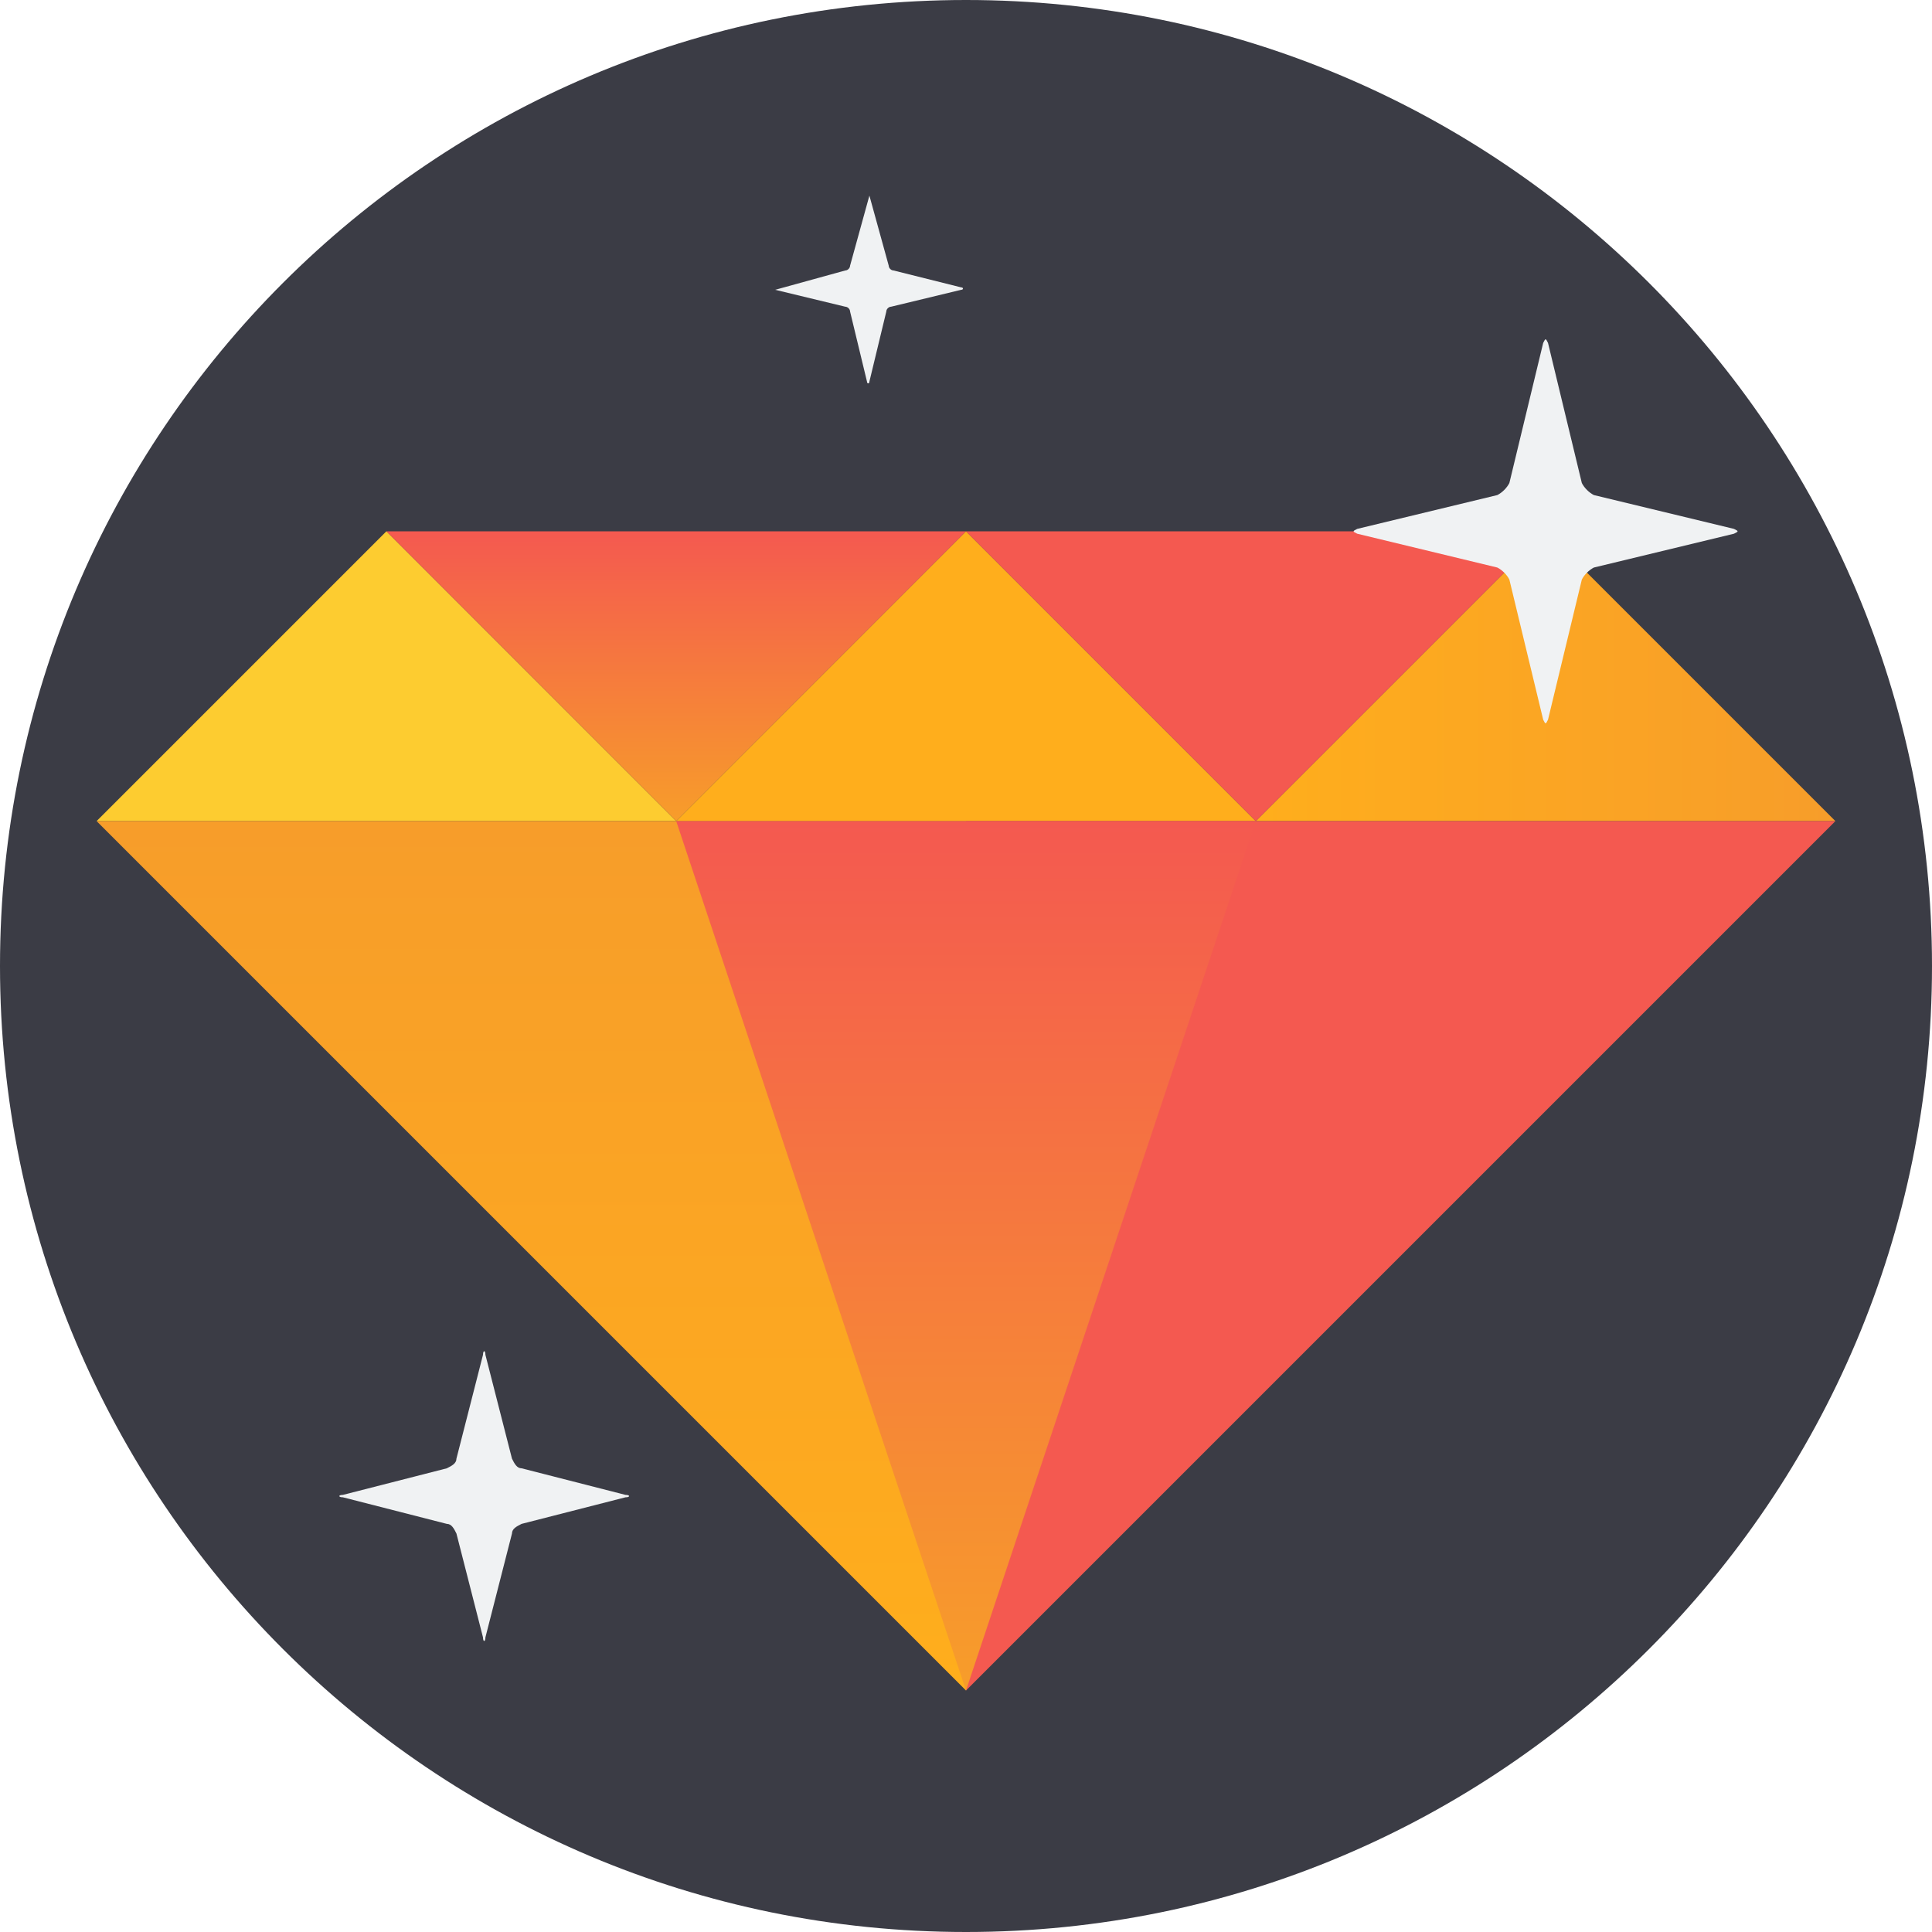
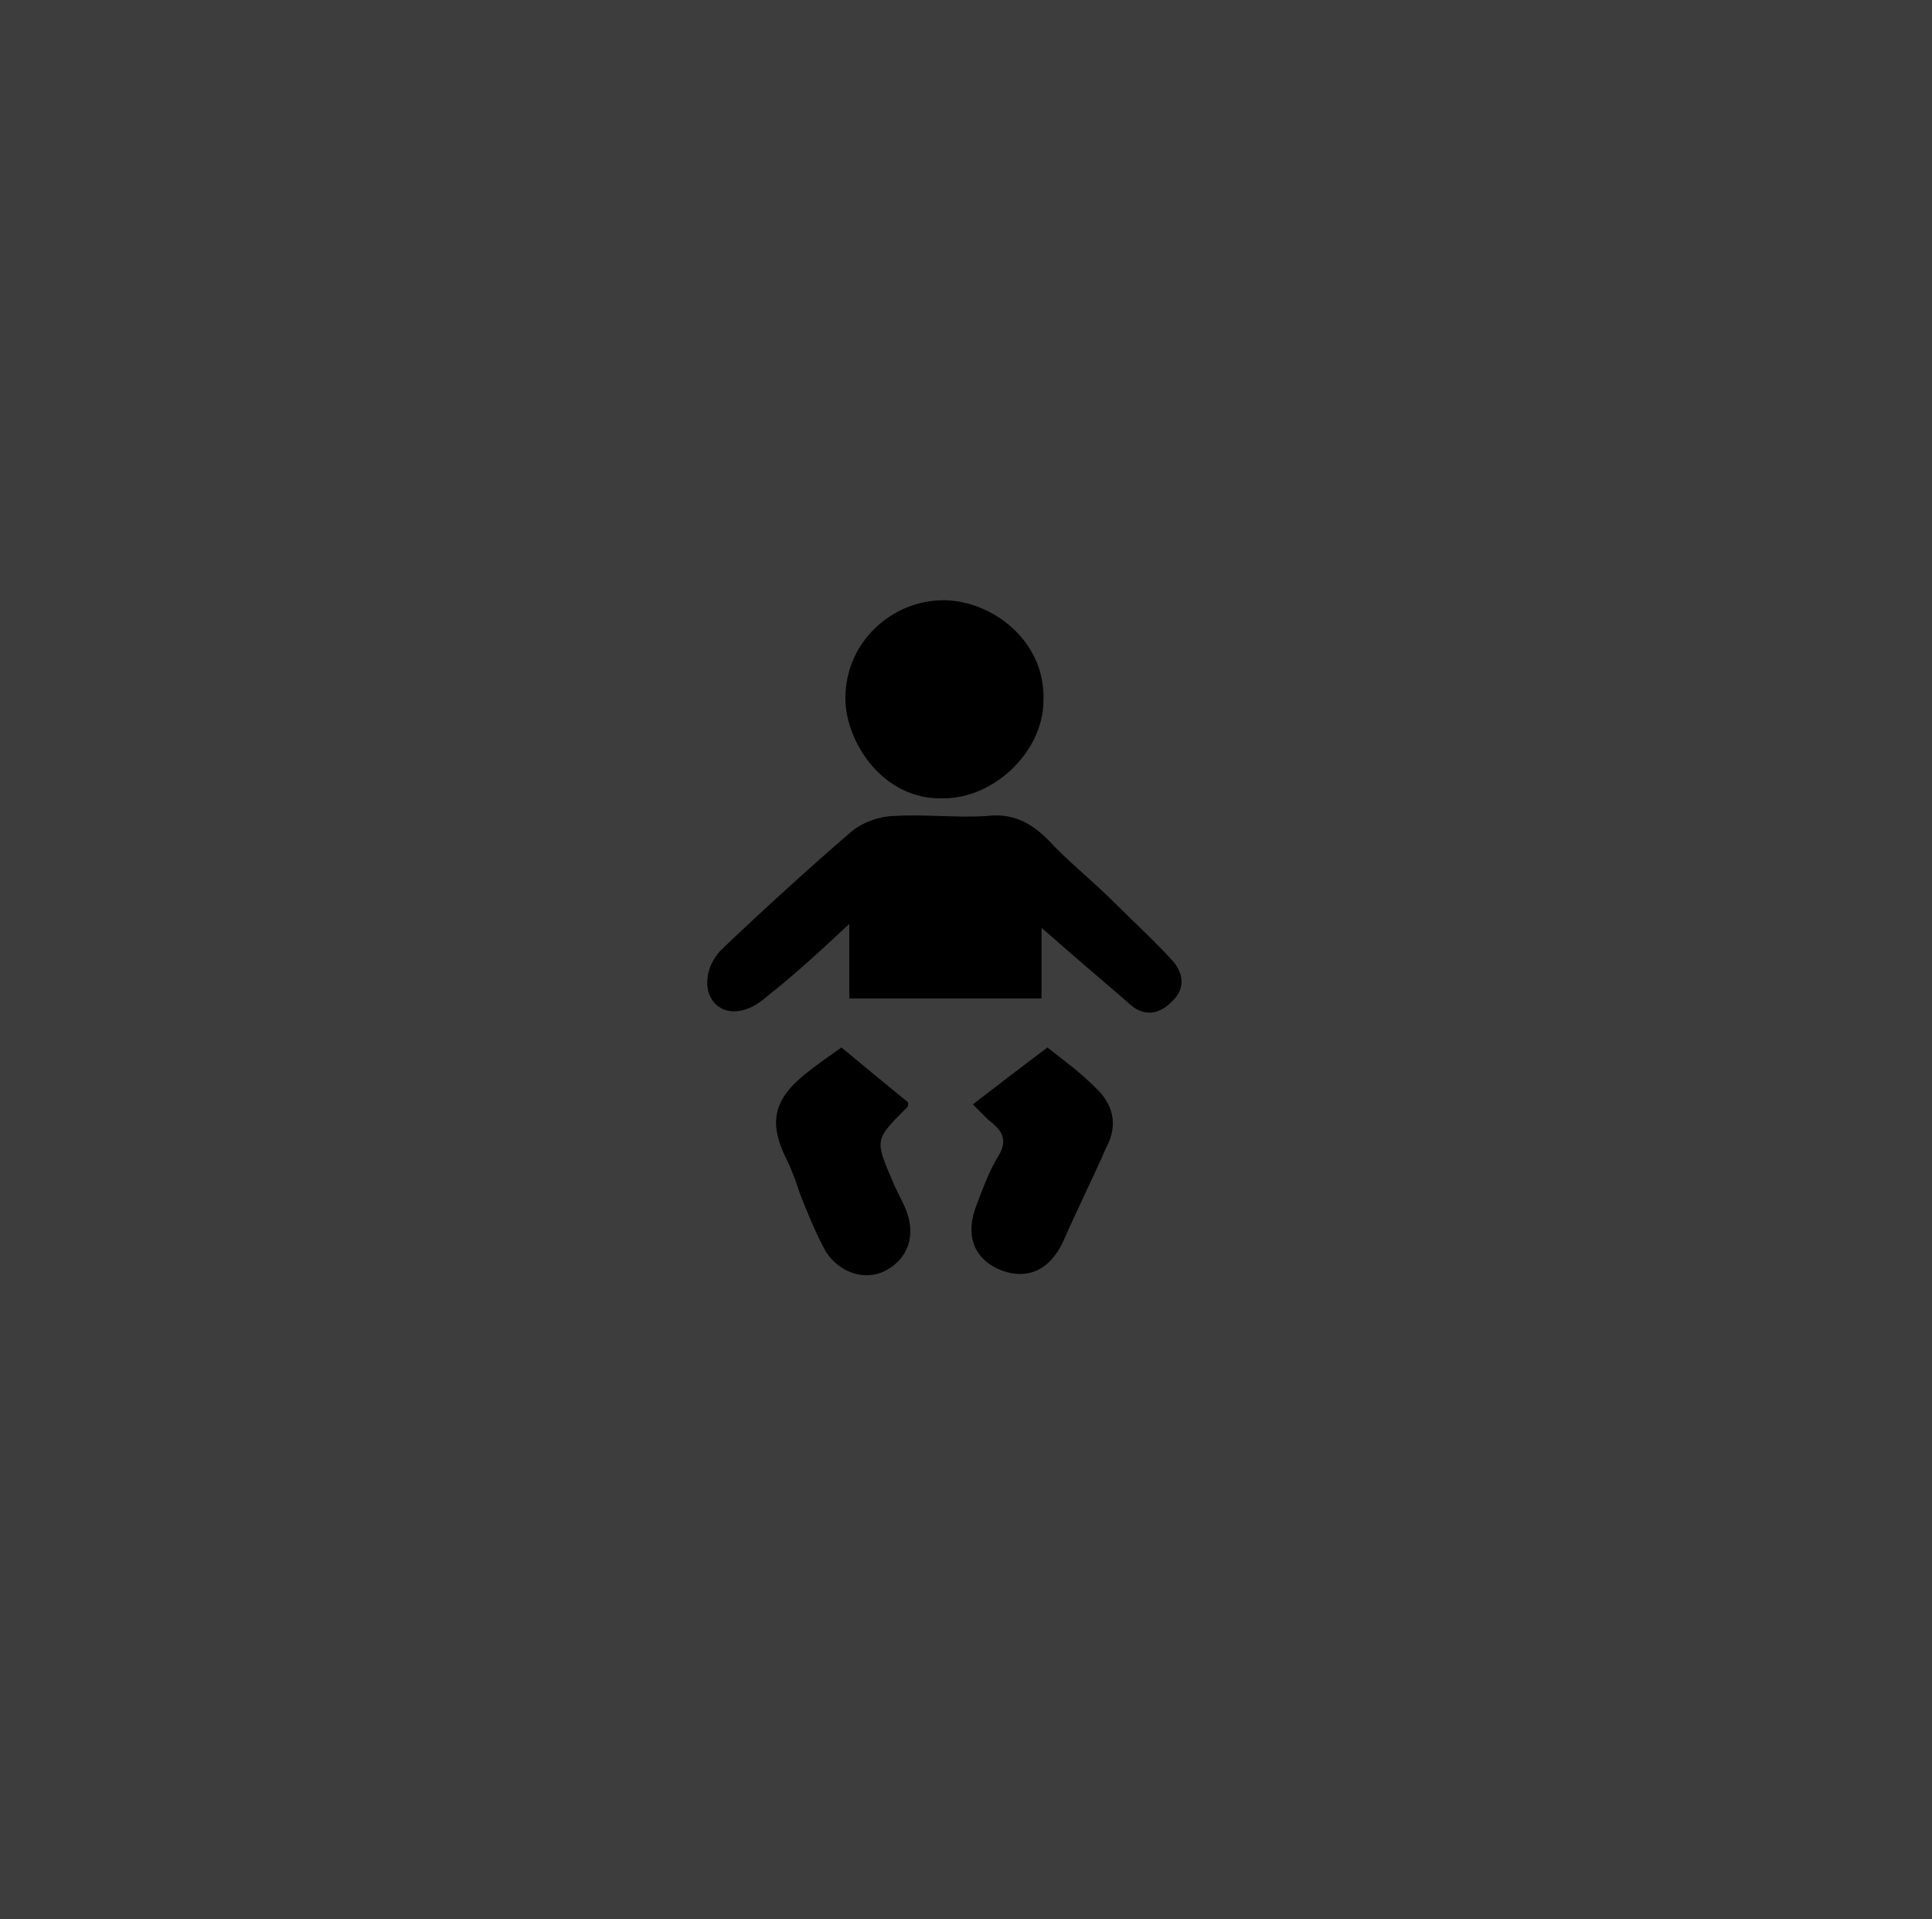
- <svg xmlns="http://www.w3.org/2000/svg" width="80" height="80" viewBox="0 0 80 80">
-   <circle fill="#3B3C45" cx="40" cy="40" r="40" />
-   <linearGradient id="a" gradientUnits="userSpaceOnUse" x1="52" y1="28" x2="76" y2="28">
-     <stop offset="0" stop-color="#FFAE1C" />
-     <stop offset="1" stop-color="#F79D2A" />
-   </linearGradient>
-   <path fill="url(#a)" d="M52 34l12-12 12 12" />
-   <path fill="#FDCC30" d="M4 34l12-12 12 12" />
-   <path fill="#FFAE1C" d="M28 34l12-12 12 12" />
-   <linearGradient id="b" gradientUnits="userSpaceOnUse" x1="28" y1="34" x2="28" y2="22">
-     <stop offset="0" stop-color="#F79D2A" />
-     <stop offset="1" stop-color="#F45950" />
-   </linearGradient>
-   <path fill="url(#b)" d="M16 22h24L28 34" />
-   <path fill="#F45950" d="M40 22h24L52 34" />
-   <linearGradient id="c" gradientUnits="userSpaceOnUse" x1="22" y1="70" x2="22" y2="34">
-     <stop offset="0" stop-color="#FFAE1C" />
-     <stop offset="1" stop-color="#F79D2A" />
-   </linearGradient>
-   <path fill="url(#c)" d="M40 34v36L4 34" />
-   <path fill="#F45950" d="M76 34L40 70V34" />
-   <linearGradient id="d" gradientUnits="userSpaceOnUse" x1="40" y1="70" x2="40" y2="34">
-     <stop offset="0" stop-color="#F79D2A" />
-     <stop offset="1" stop-color="#F45950" />
-   </linearGradient>
-   <path fill="url(#d)" d="M40 70L28 34h24" />
-   <path fill="#F0F2F3" d="M64.1 14.2c-.1-.2-.1-.2-.2 0L62.5 20c-.1.2-.3.4-.5.5l-5.8 1.4c-.2.1-.2.1 0 .2l5.8 1.4c.2.1.4.3.5.5l1.4 5.8c.1.2.1.2.2 0l1.4-5.8c.1-.2.3-.4.5-.5l5.8-1.4c.2-.1.2-.1 0-.2L66 20.5c-.2-.1-.4-.3-.5-.5l-1.4-5.8zM20.1 56.1c0-.2-.1-.2-.1 0l-1.1 4.3c0 .2-.2.3-.4.4l-4.3 1.1c-.2 0-.2.1 0 .1l4.3 1.1c.2 0 .3.2.4.4l1.1 4.3c0 .2.1.2.1 0l1.1-4.3c0-.2.2-.3.4-.4l4.3-1.1c.2 0 .2-.1 0-.1l-4.3-1.1c-.2 0-.3-.2-.4-.4l-1.1-4.3zM36 8.1c0-.1 0-.1 0 0l-.8 2.9c0 .1-.1.2-.2.2l-2.9.8c-.1 0-.1 0 0 0l2.9.7c.1 0 .2.1.2.2l.7 2.9c0 .1.1.1.1 0l.7-2.9c0-.1.1-.2.2-.2l2.9-.7c.1 0 .1-.1 0-.1l-2.8-.7c-.1 0-.2-.1-.2-.2L36 8.1z" />
+ <svg xmlns="http://www.w3.org/2000/svg" version="1.1" id="Calque_1" x="0px" y="0px" viewBox="0 0 98.5 97.8" enable-background="new 0 0 98.5 97.8" xml:space="preserve">
+   <rect fill="#3D3D3D" width="98.5" height="98.5" />
+   <g>
+     <path d="M43.3,47.1c-1.5,1.4-2.8,2.6-4.2,3.7c-1,0.9-2.1,1-2.7,0.3c-0.6-0.7-0.4-2,0.5-2.8c2.1-2,4.3-4,6.5-5.9   c0.6-0.5,1.5-0.8,2.2-0.8c1.5-0.1,3.1,0.1,4.7,0c1.6-0.2,2.6,0.6,3.5,1.6c1,1,2,1.8,3,2.8c1,1,2.1,2,3,3c0.6,0.7,0.6,1.5-0.1,2.1   c-0.7,0.7-1.5,0.7-2.2,0c-1.4-1.2-2.8-2.4-4.4-3.8c0,1.2,0,2.4,0,3.6c-3.3,0-6.5,0-9.8,0C43.3,49.7,43.3,48.5,43.3,47.1z" />
+     <path d="M53.2,35.7c0,2.6-2.5,5-5.1,5c-3.1,0.1-5-2.9-5-5.1c0-2.9,2.4-5,5-5C50.5,30.6,53.3,32.6,53.2,35.7z" />
+     <path d="M49.6,56.3c1.3-1,2.6-2,3.8-2.9c0.9,0.7,1.7,1.3,2.4,2c1,0.9,1.2,2,0.6,3.1c-0.7,1.6-1.5,3.2-2.2,4.8   c-0.7,1.5-1.9,2-3.3,1.4c-1.3-0.6-1.7-1.8-1.1-3.3c0.3-0.8,0.6-1.6,1-2.3c0.6-0.9,0.4-1.4-0.4-2C50.3,57,50,56.7,49.6,56.3z" />
+     <path d="M42.9,53.4c1.2,1,2.3,1.9,3.4,2.8c0,0.2,0,0.2-0.1,0.3c-1.6,1.6-1.6,1.6-0.7,3.7c0.2,0.5,0.5,1,0.7,1.5   c0.5,1.3,0.1,2.5-1.1,3.1c-1,0.5-2.3,0.1-3-1c-0.5-0.9-0.9-1.9-1.3-2.9c-0.2-0.6-0.4-1.2-0.7-1.8c-0.9-1.8-0.7-3,0.9-4.3   C41.6,54.3,42.2,53.9,42.9,53.4z" />
+   </g>
</svg>
